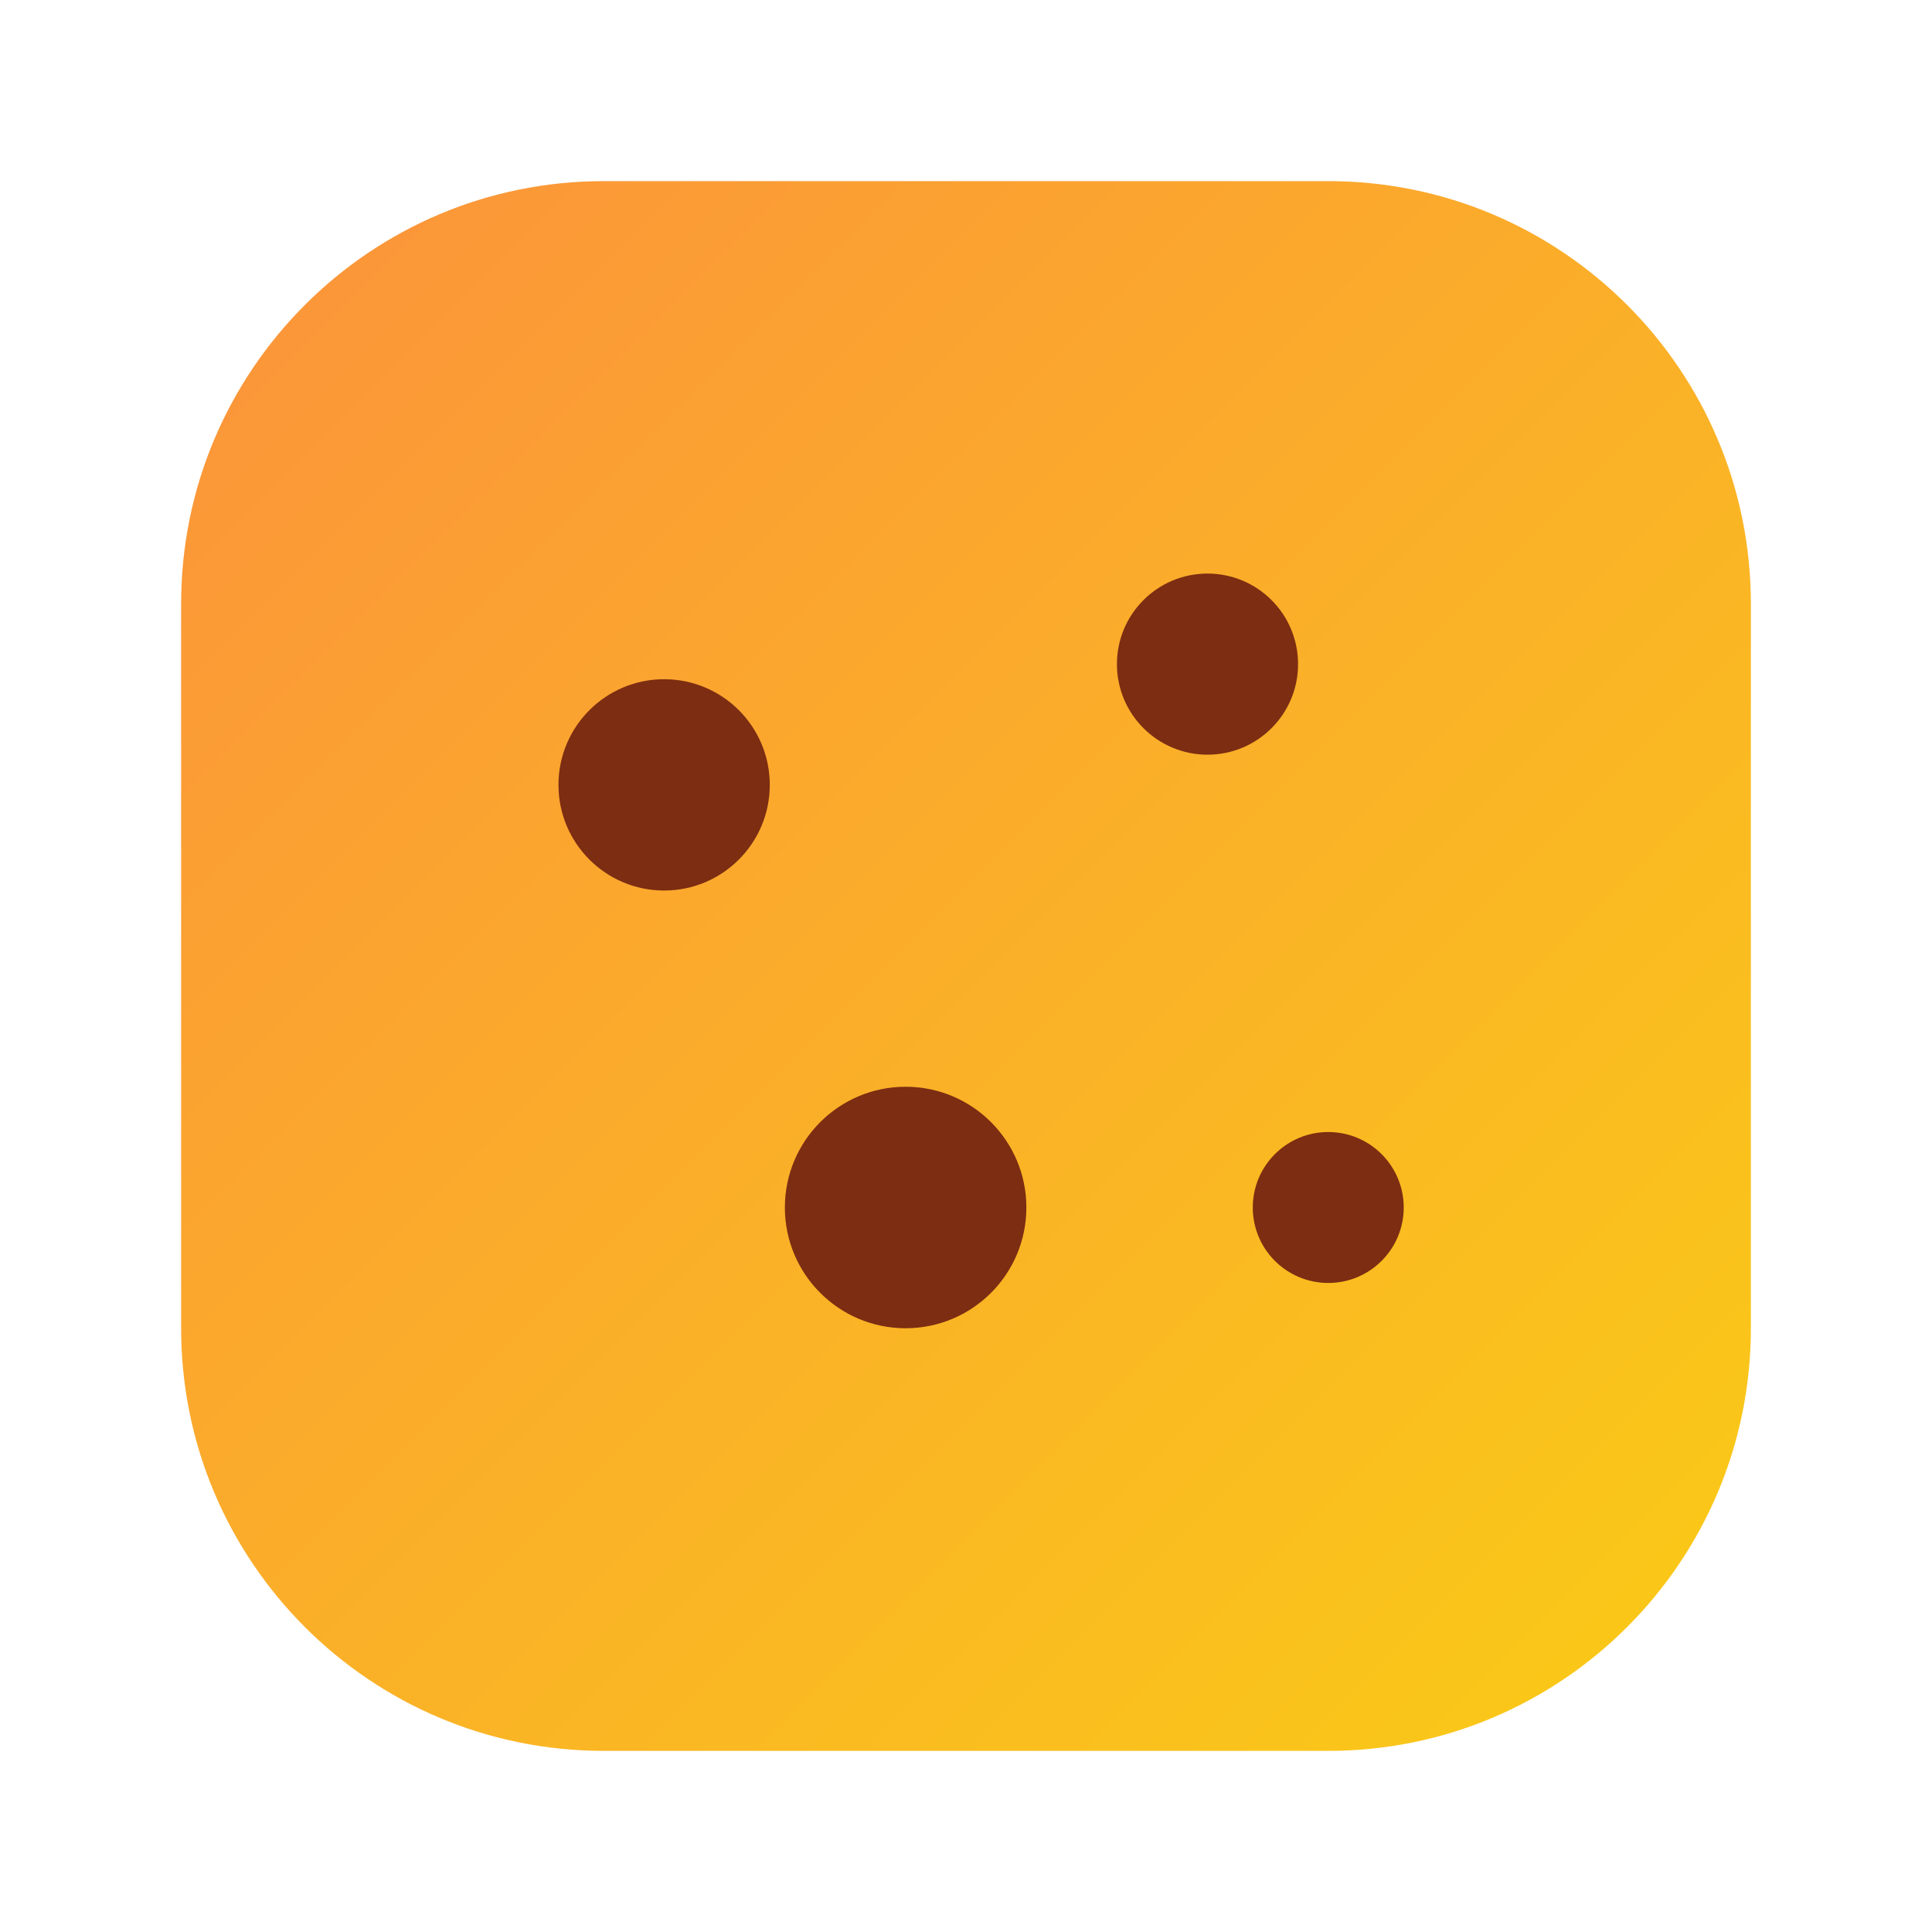
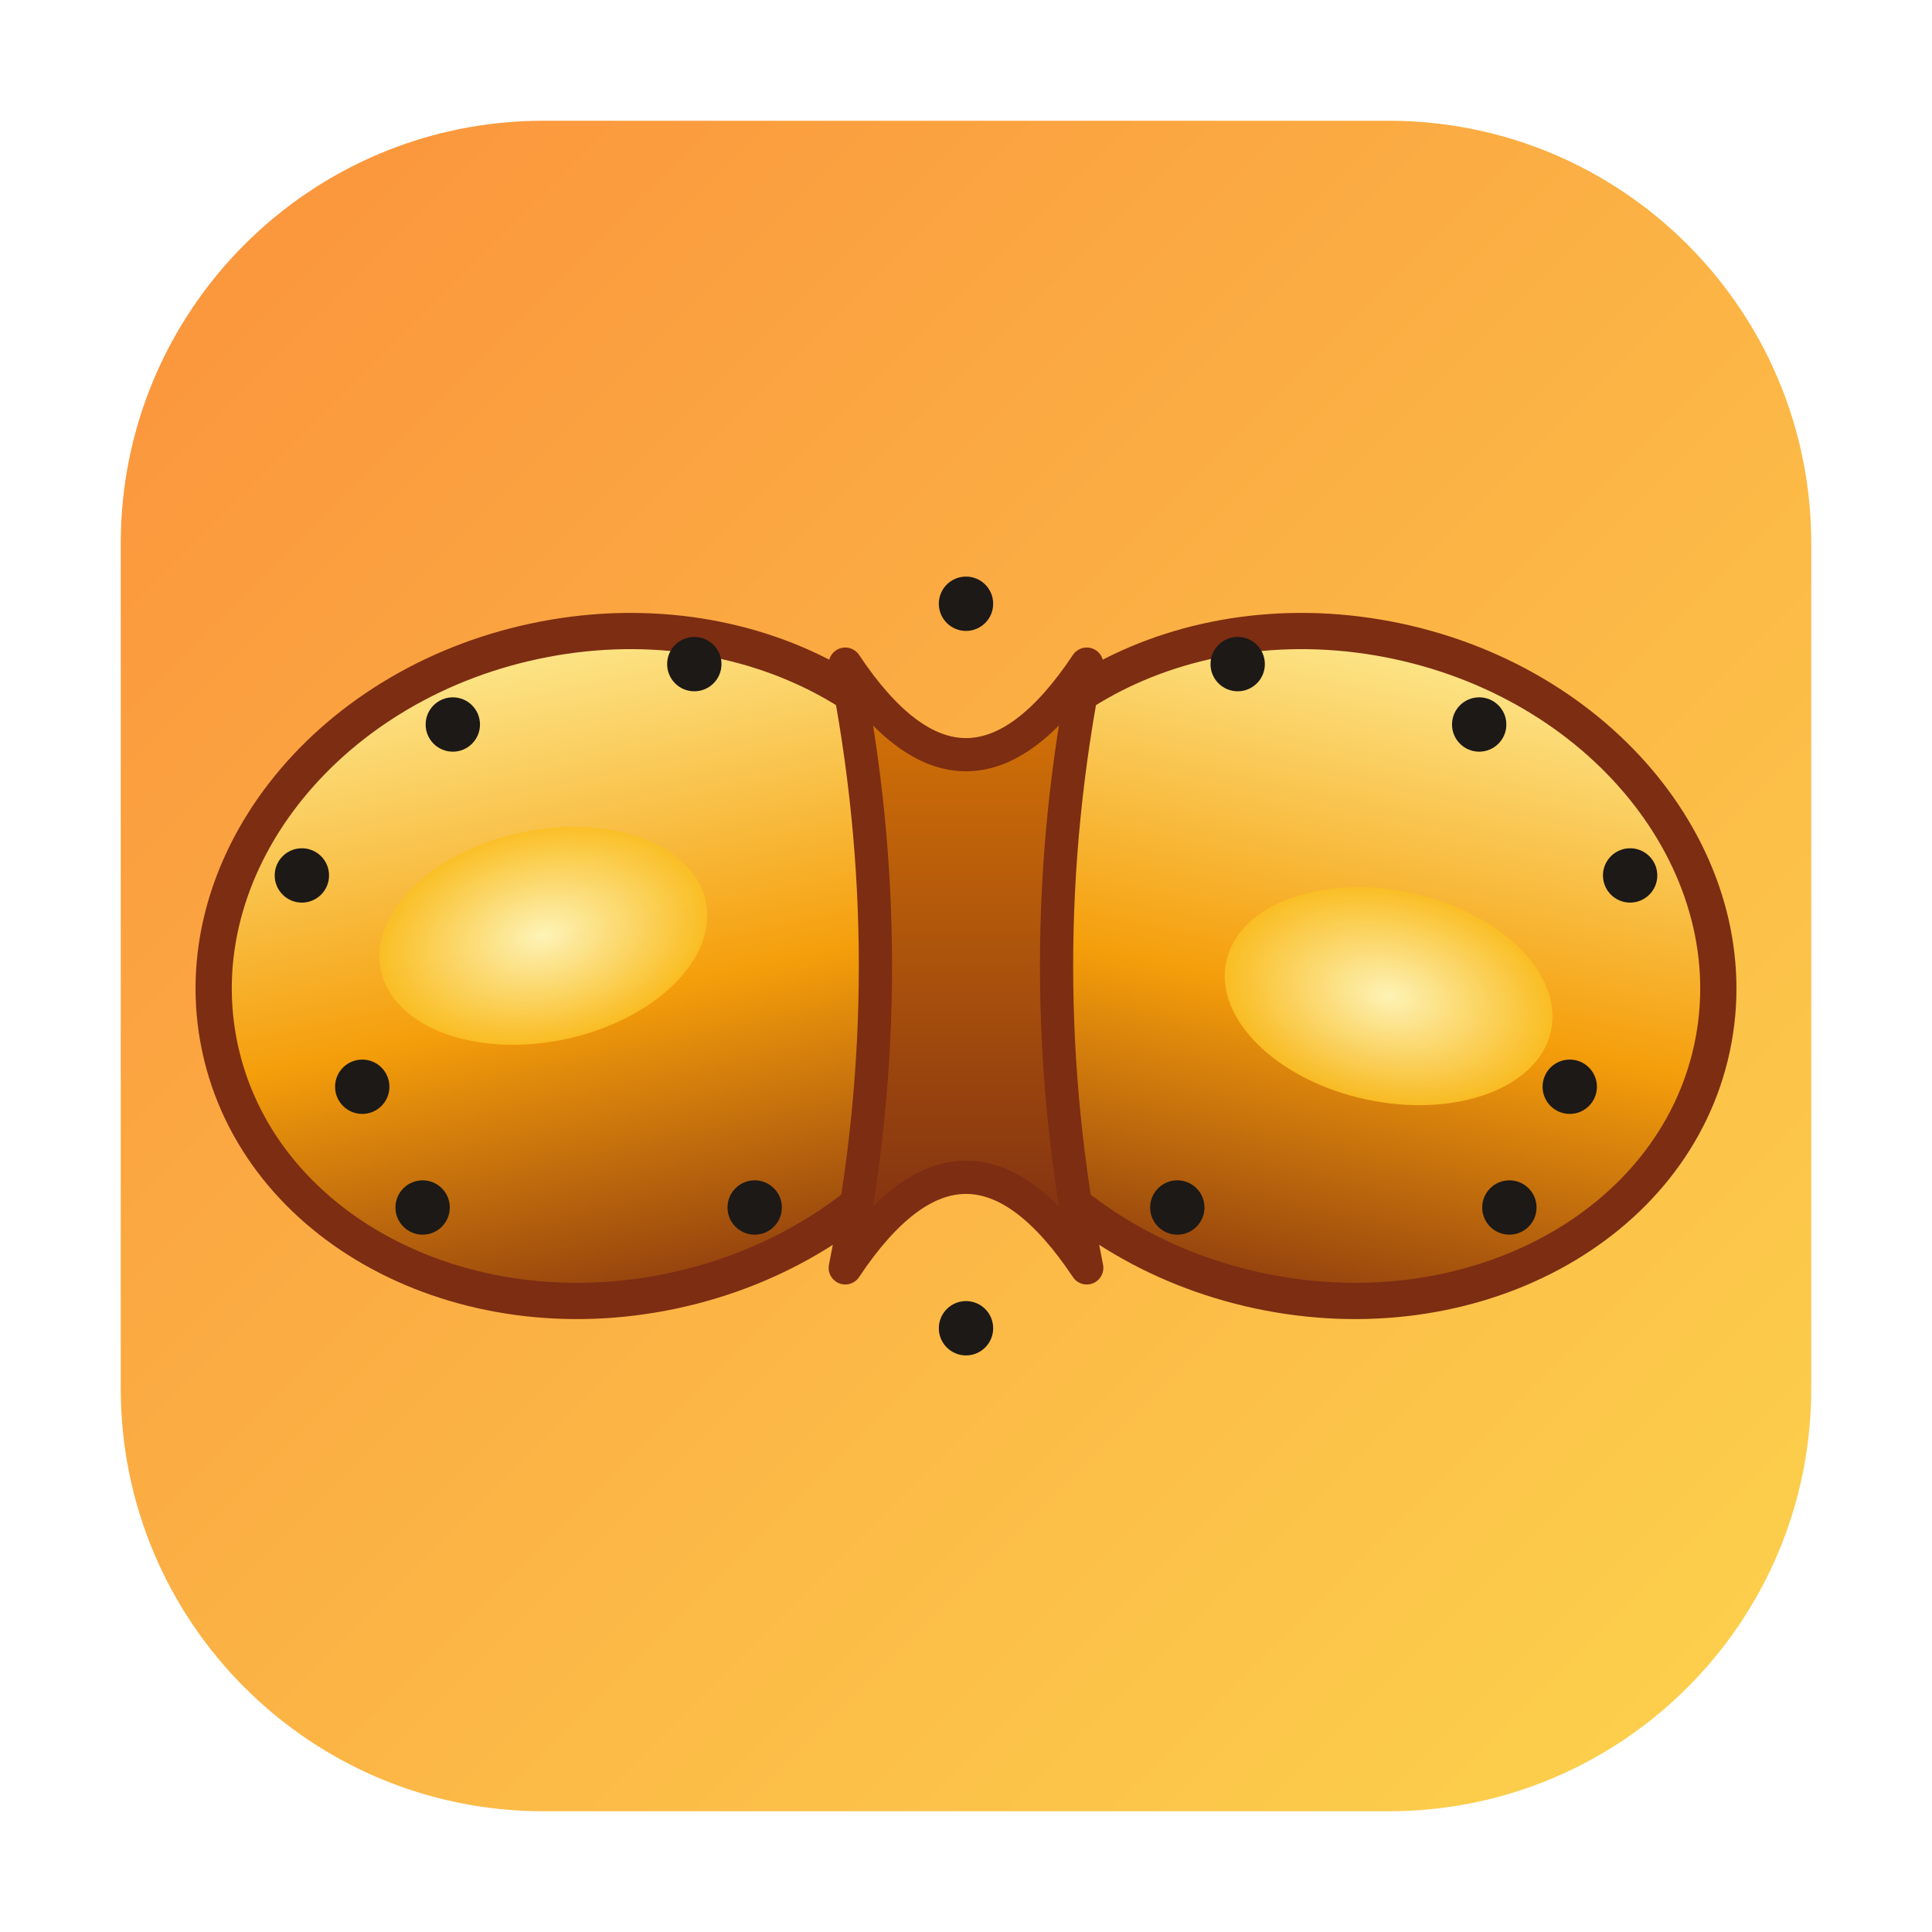
<svg xmlns="http://www.w3.org/2000/svg" viewBox="0 0 64 64">
  <defs>
-     <linearGradient id="g" x1="0" y1="0" x2="1" y2="1">
+     <linearGradient id="bg" x1="0" y1="0" x2="1" y2="1">
      <stop offset="0%" stop-color="#fb923c" />
-       <stop offset="100%" stop-color="#facc15" />
+       <stop offset="100%" stop-color="#fcd34d" />
    </linearGradient>
+     <linearGradient id="dough" x1="0" y1="0" x2="0" y2="1">
+       <stop offset="0%" stop-color="#fde68a" />
+       <stop offset="55%" stop-color="#f59e0b" />
+       <stop offset="100%" stop-color="#92400e" />
+     </linearGradient>
+     <linearGradient id="knot" x1="0" y1="0" x2="0" y2="1">
+       <stop offset="0%" stop-color="#d97706" />
+       <stop offset="100%" stop-color="#7c2d12" />
+     </linearGradient>
+     <radialGradient id="cheese">
+       <stop offset="0%" stop-color="#fef9c3" />
+       <stop offset="100%" stop-color="#fbbf24" />
+     </radialGradient>
  </defs>
-   <rect x="6" y="6" width="52" height="52" rx="14" fill="url(#g)" />
-   <circle cx="22" cy="26" r="3.5" fill="#7c2d12" />
-   <circle cx="40" cy="22" r="3" fill="#7c2d12" />
-   <circle cx="30" cy="40" r="4" fill="#7c2d12" />
-   <circle cx="44" cy="40" r="2.5" fill="#7c2d12" />
+   <rect x="4" y="4" width="56" height="56" rx="14" fill="url(#bg)" />
+   <g stroke="#7c2d12" stroke-linejoin="round">
+     <ellipse cx="20" cy="32" rx="13" ry="11" transform="rotate(-12 20 32)" fill="url(#dough)" stroke-width="1.2" />
+     <ellipse cx="44" cy="32" rx="13" ry="11" transform="rotate(12 44 32)" fill="url(#dough)" stroke-width="1.2" />
+     <path d="M28 22 Q32 28 36 22 Q34 32 36 42 Q32 36 28 42 Q30 32 28 22 Z" fill="url(#knot)" stroke-width="1.1" />
+   </g>
+   <ellipse cx="18" cy="31" rx="5.5" ry="3.5" transform="rotate(-12 18 31)" fill="url(#cheese)" opacity="0.92" />
+   <ellipse cx="46" cy="33" rx="5.5" ry="3.5" transform="rotate(12 46 33)" fill="url(#cheese)" opacity="0.92" />
+   <g fill="#1c1917">
+     <circle cx="10" cy="29" r="0.9" />
+     <circle cx="12" cy="36" r="0.9" />
+     <circle cx="15" cy="24" r="0.9" />
+     <circle cx="14" cy="40" r="0.9" />
+     <circle cx="23" cy="22" r="0.9" />
+     <circle cx="25" cy="40" r="0.9" />
+     <circle cx="54" cy="29" r="0.9" />
+     <circle cx="52" cy="36" r="0.9" />
+     <circle cx="49" cy="24" r="0.9" />
+     <circle cx="50" cy="40" r="0.9" />
+     <circle cx="41" cy="22" r="0.9" />
+     <circle cx="39" cy="40" r="0.9" />
+     <circle cx="32" cy="20" r="0.9" />
+     <circle cx="32" cy="44" r="0.9" />
+   </g>
</svg>
